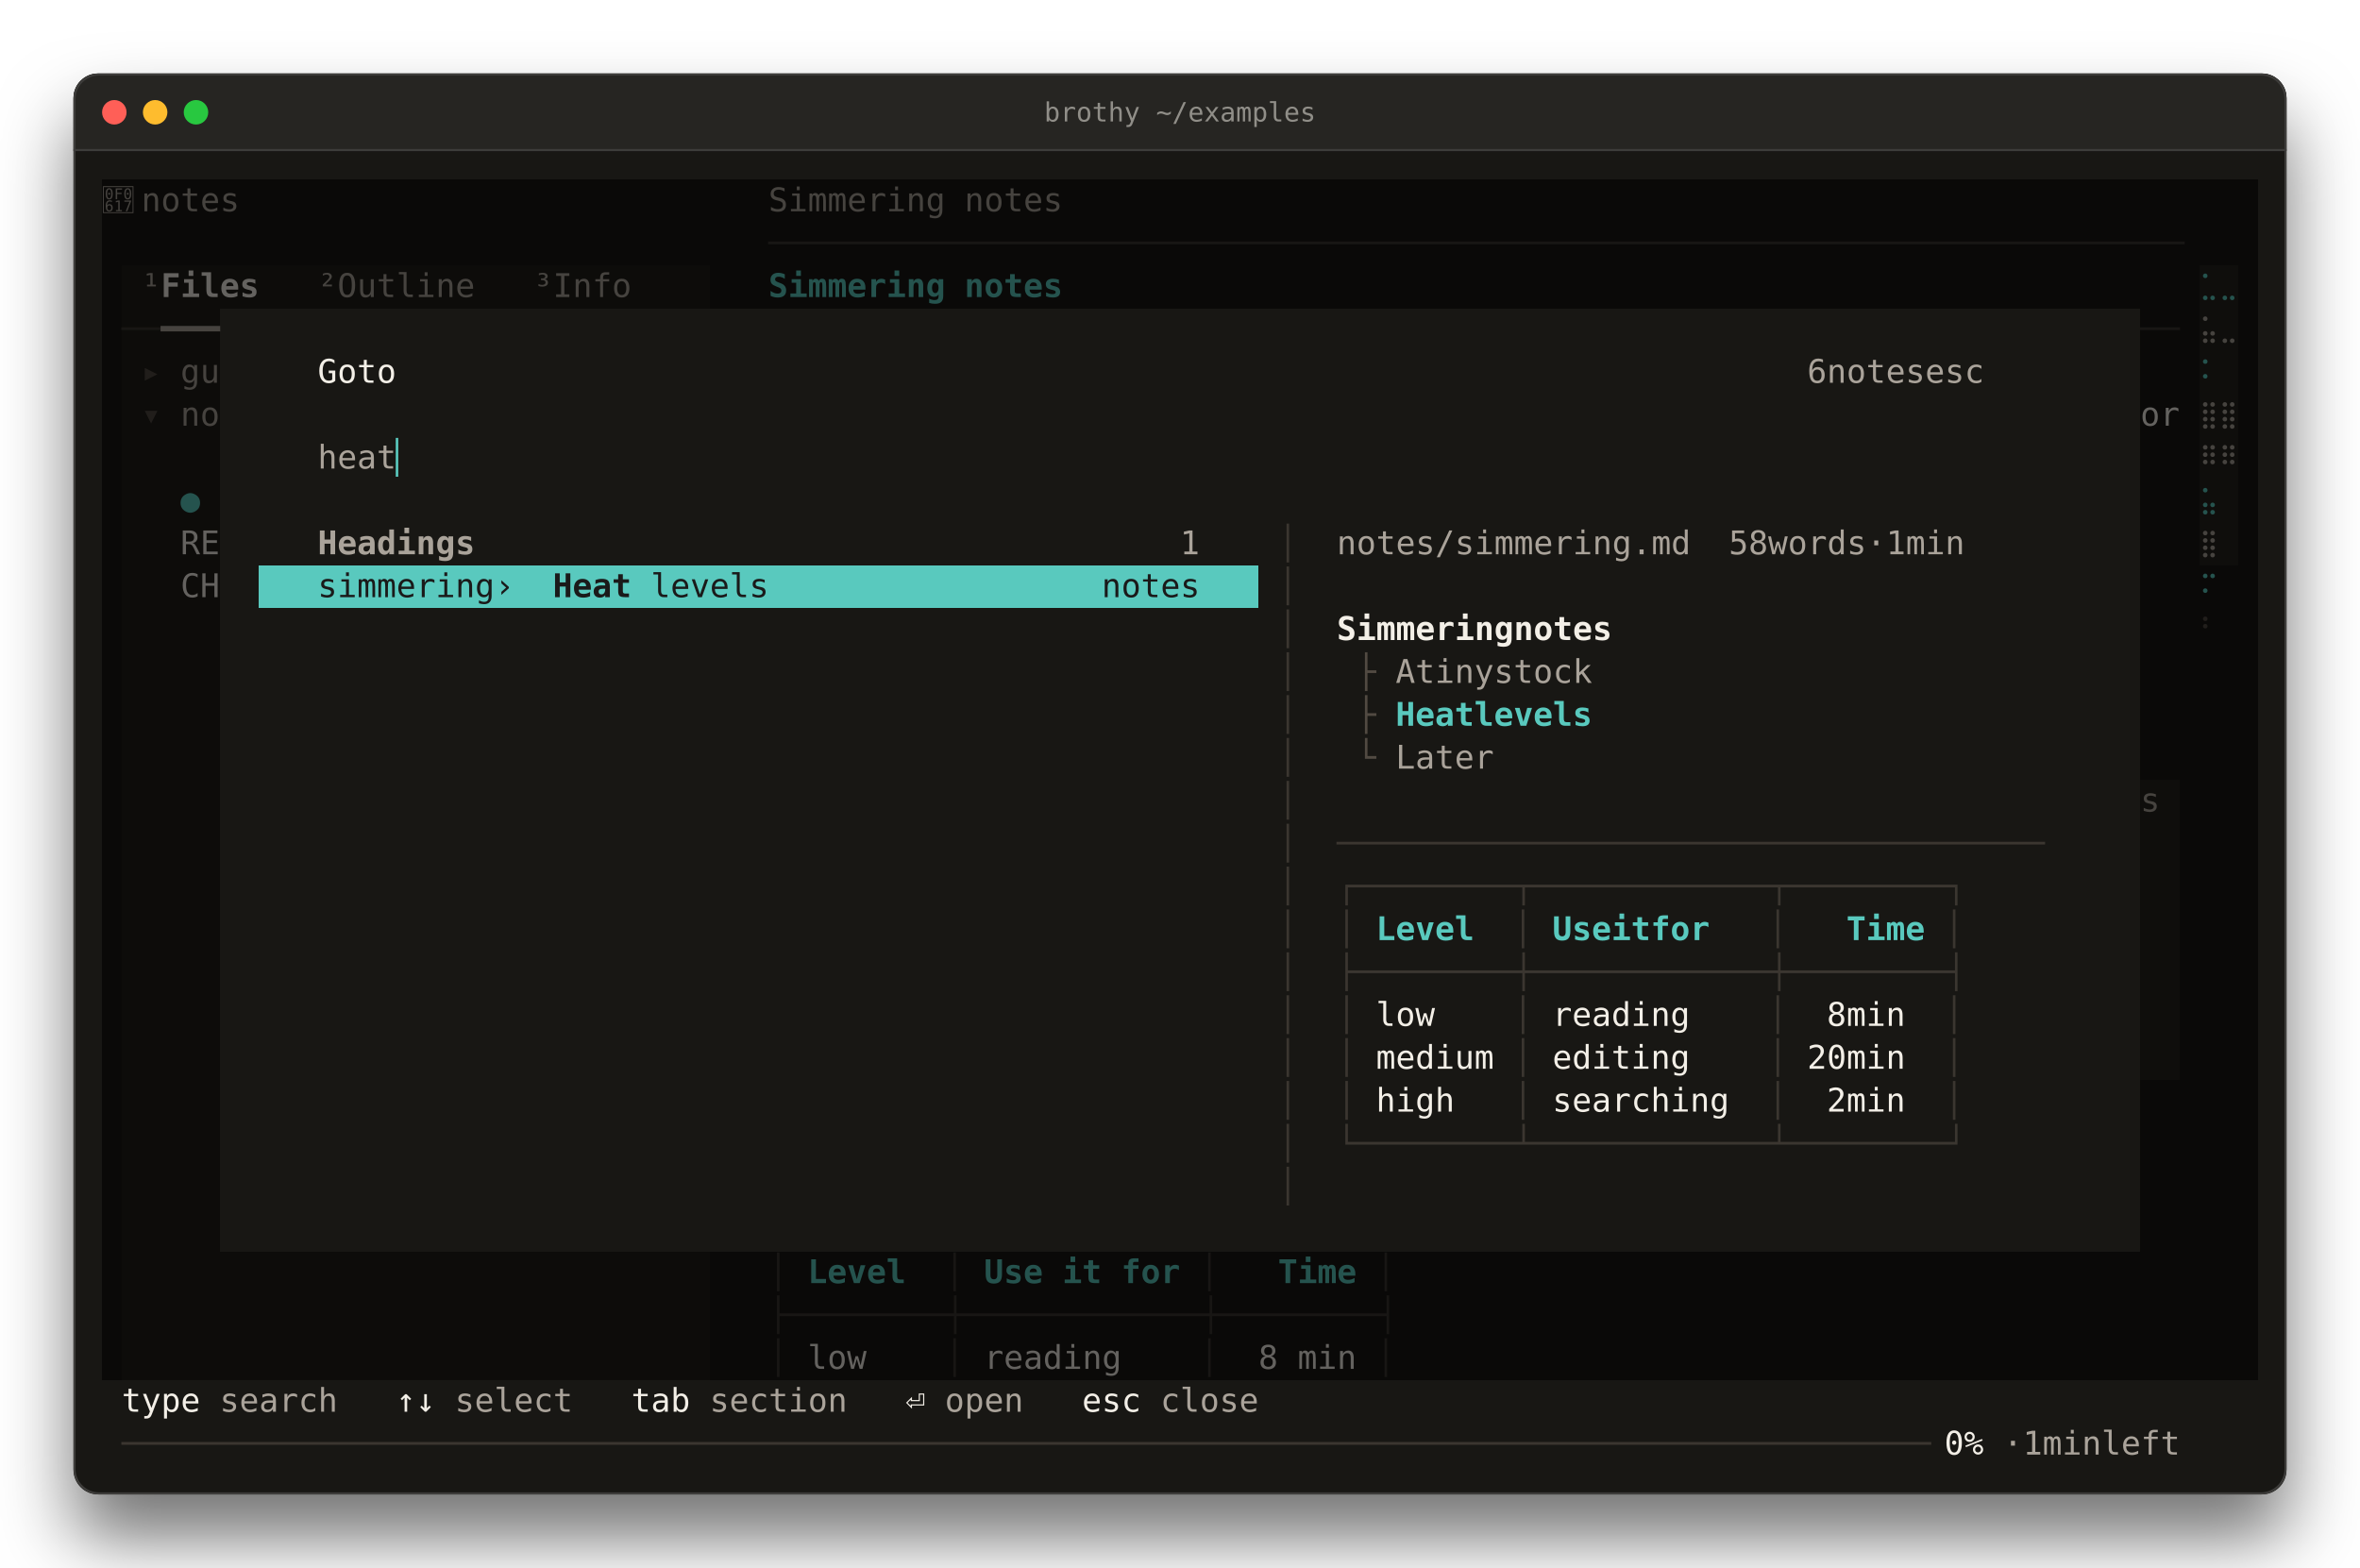
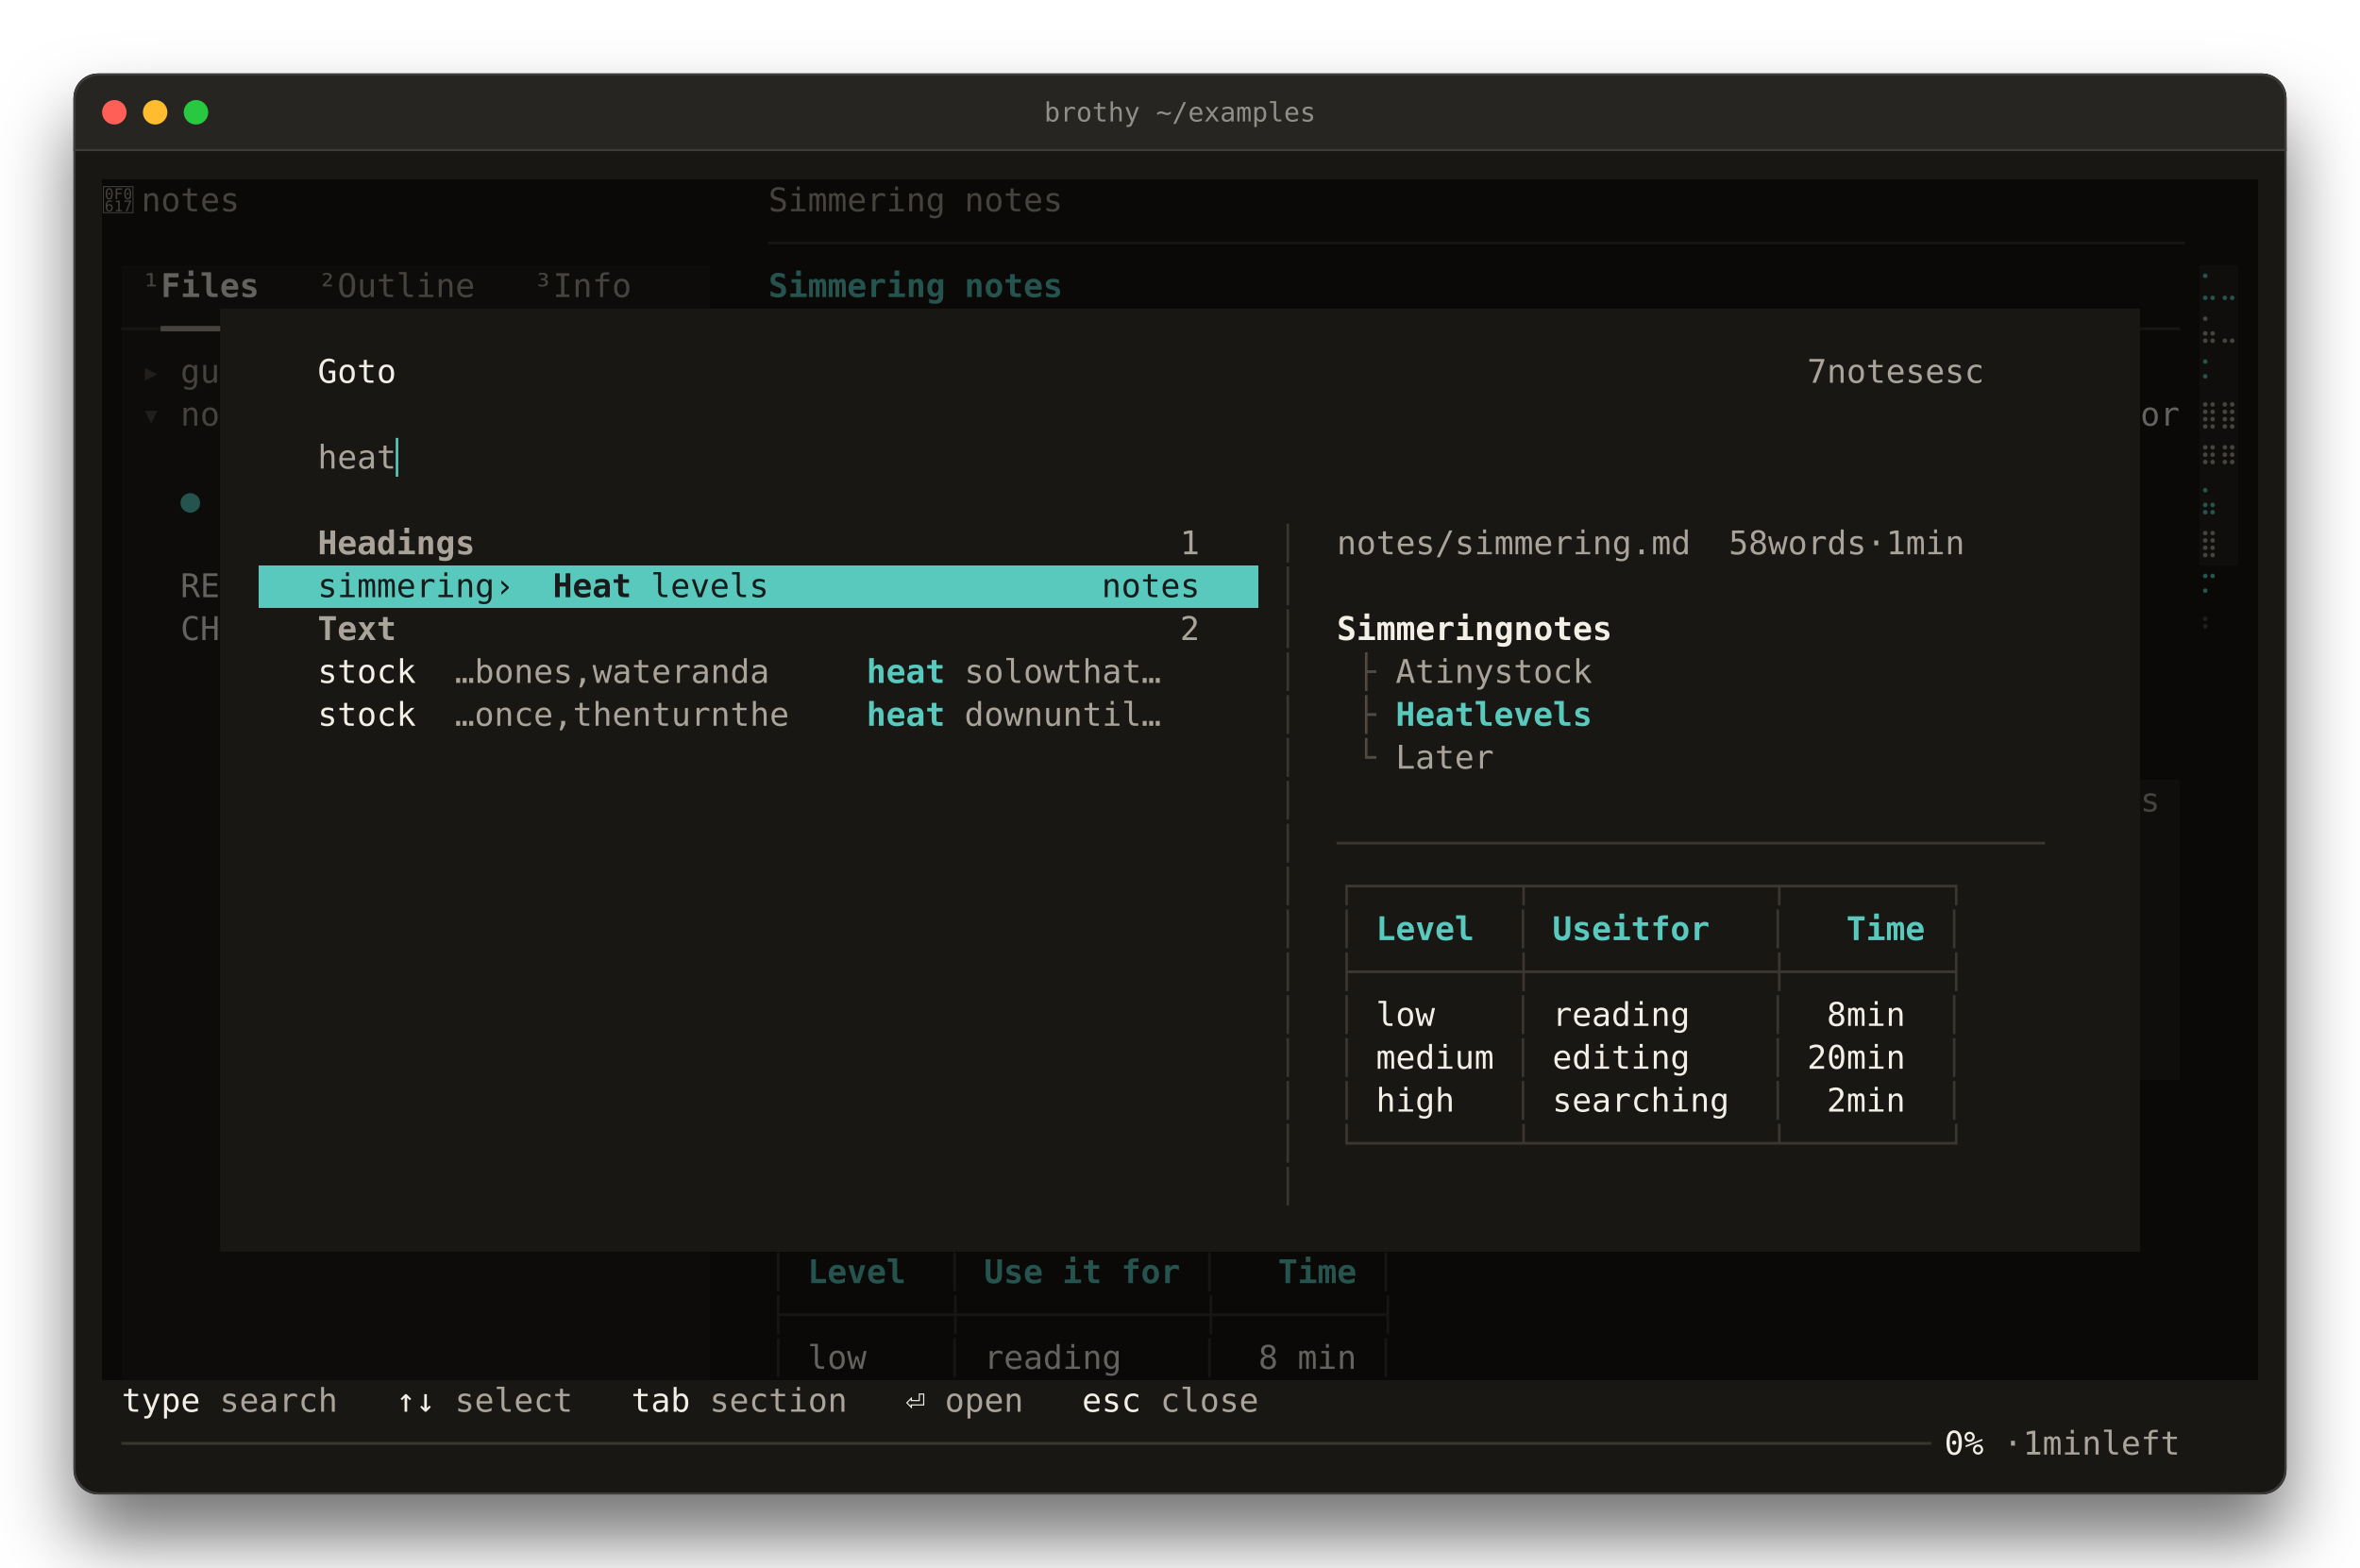
<svg xmlns="http://www.w3.org/2000/svg" width="1156" height="768" viewBox="0 0 1156 768">
  <g transform="translate(36 36)">
    <defs>
      <clipPath id="c-switcher">
        <rect width="1084" height="696" rx="12" />
      </clipPath>
      <filter id="s-switcher" x="-20%" y="-20%" width="140%" height="150%">
        <feGaussianBlur stdDeviation="18" />
      </filter>
    </defs>
    <rect x="0" y="22" width="1084" height="696" rx="12" fill="#000" opacity="0.55" filter="url(#s-switcher)" />
    <g clip-path="url(#c-switcher)">
      <rect width="1084" height="696" fill="#181714" />
      <rect width="1084" height="38" fill="#262522" />
      <rect y="37" width="1084" height="1" fill="#3d3c3a" />
      <circle cx="20" cy="19" r="6" fill="#ff5f57" />
      <circle cx="40" cy="19" r="6" fill="#febc2e" />
      <circle cx="60" cy="19" r="6" fill="#28c840" />
      <text x="542" y="23.5" text-anchor="middle" font-size="13" fill="#908e88" font-family="'JetBrainsMono Nerd Font Mono', 'JetBrains Mono', 'DejaVu Sans Mono', monospace">brothy ~/examples</text>
      <g transform="translate(14 52)" font-family="'JetBrainsMono Nerd Font Mono', 'JetBrains Mono', 'DejaVu Sans Mono', monospace" font-size="16" xml:space="preserve">
        <g shape-rendering="crispEdges">
          <rect x="0" y="0" width="1056" height="21" fill="#0a0908" />
          <rect x="0" y="21" width="1056" height="21" fill="#0a0908" />
          <rect x="0" y="42" width="9.6" height="21" fill="#0a0908" />
          <rect x="9.6" y="42" width="288" height="21" fill="#0d0c0a" />
          <rect x="297.6" y="42" width="729.6" height="21" fill="#0a0908" />
          <rect x="1027.2" y="42" width="19.2" height="21" fill="#0f0e0c" />
          <rect x="1046.4" y="42" width="9.6" height="21" fill="#0a0908" />
          <rect x="0" y="63" width="9.6" height="21" fill="#0a0908" />
          <rect x="9.6" y="63" width="48" height="21" fill="#0d0c0a" />
          <rect x="998.4" y="63" width="28.8" height="21" fill="#0a0908" />
          <rect x="1027.2" y="63" width="19.2" height="21" fill="#0f0e0c" />
          <rect x="1046.4" y="63" width="9.6" height="21" fill="#0a0908" />
          <rect x="0" y="84" width="9.6" height="21" fill="#0a0908" />
          <rect x="9.6" y="84" width="48" height="21" fill="#0d0c0a" />
          <rect x="998.4" y="84" width="28.8" height="21" fill="#0a0908" />
          <rect x="1027.2" y="84" width="19.2" height="21" fill="#0f0e0c" />
          <rect x="1046.4" y="84" width="9.6" height="21" fill="#0a0908" />
          <rect x="0" y="105" width="9.6" height="21" fill="#0a0908" />
          <rect x="9.6" y="105" width="48" height="21" fill="#0d0c0a" />
          <rect x="998.4" y="105" width="28.8" height="21" fill="#0a0908" />
          <rect x="1027.2" y="105" width="19.2" height="21" fill="#0f0e0c" />
          <rect x="1046.4" y="105" width="9.6" height="21" fill="#0a0908" />
          <rect x="0" y="126" width="9.6" height="21" fill="#0a0908" />
          <rect x="9.6" y="126" width="48" height="21" fill="#0d0c0a" />
          <rect x="998.4" y="126" width="28.8" height="21" fill="#0a0908" />
          <rect x="1027.2" y="126" width="19.2" height="21" fill="#0f0e0c" />
          <rect x="1046.4" y="126" width="9.6" height="21" fill="#0a0908" />
          <rect x="0" y="147" width="9.6" height="21" fill="#0a0908" />
          <rect x="9.6" y="147" width="48" height="21" fill="#0d0c0a" />
          <rect x="998.4" y="147" width="28.8" height="21" fill="#0a0908" />
          <rect x="1027.2" y="147" width="19.2" height="21" fill="#0f0e0c" />
          <rect x="1046.4" y="147" width="9.6" height="21" fill="#0a0908" />
          <rect x="0" y="168" width="9.6" height="21" fill="#0a0908" />
          <rect x="9.6" y="168" width="48" height="21" fill="#0d0c0a" />
          <rect x="998.4" y="168" width="28.8" height="21" fill="#0a0908" />
          <rect x="1027.2" y="168" width="19.2" height="21" fill="#0f0e0c" />
          <rect x="1046.4" y="168" width="9.6" height="21" fill="#0a0908" />
          <rect x="0" y="189" width="9.6" height="21" fill="#0a0908" />
          <rect x="9.6" y="189" width="48" height="21" fill="#0d0c0a" />
          <rect x="76.8" y="189" width="489.6" height="21" fill="#59c9be" />
          <rect x="998.4" y="189" width="57.6" height="21" fill="#0a0908" />
          <rect x="0" y="210" width="9.6" height="21" fill="#0a0908" />
          <rect x="9.6" y="210" width="48" height="21" fill="#0d0c0a" />
          <rect x="998.4" y="210" width="57.6" height="21" fill="#0a0908" />
          <rect x="0" y="231" width="9.6" height="21" fill="#0a0908" />
          <rect x="9.6" y="231" width="48" height="21" fill="#0d0c0a" />
          <rect x="998.4" y="231" width="57.6" height="21" fill="#0a0908" />
          <rect x="0" y="252" width="9.6" height="21" fill="#0a0908" />
          <rect x="9.6" y="252" width="48" height="21" fill="#0d0c0a" />
          <rect x="998.4" y="252" width="57.6" height="21" fill="#0a0908" />
          <rect x="0" y="273" width="9.6" height="21" fill="#0a0908" />
          <rect x="9.6" y="273" width="48" height="21" fill="#0d0c0a" />
          <rect x="998.4" y="273" width="57.6" height="21" fill="#0a0908" />
          <rect x="0" y="294" width="9.6" height="21" fill="#0a0908" />
          <rect x="9.6" y="294" width="48" height="21" fill="#0d0c0a" />
          <rect x="998.4" y="294" width="19.2" height="21" fill="#0f0e0c" />
          <rect x="1017.6" y="294" width="38.4" height="21" fill="#0a0908" />
          <rect x="0" y="315" width="9.6" height="21" fill="#0a0908" />
          <rect x="9.6" y="315" width="48" height="21" fill="#0d0c0a" />
          <rect x="998.4" y="315" width="19.2" height="21" fill="#0f0e0c" />
          <rect x="1017.6" y="315" width="38.4" height="21" fill="#0a0908" />
          <rect x="0" y="336" width="9.6" height="21" fill="#0a0908" />
          <rect x="9.6" y="336" width="48" height="21" fill="#0d0c0a" />
          <rect x="998.4" y="336" width="19.2" height="21" fill="#0f0e0c" />
          <rect x="1017.6" y="336" width="38.4" height="21" fill="#0a0908" />
          <rect x="0" y="357" width="9.6" height="21" fill="#0a0908" />
          <rect x="9.6" y="357" width="48" height="21" fill="#0d0c0a" />
          <rect x="998.4" y="357" width="19.2" height="21" fill="#0f0e0c" />
          <rect x="1017.6" y="357" width="38.4" height="21" fill="#0a0908" />
          <rect x="0" y="378" width="9.6" height="21" fill="#0a0908" />
          <rect x="9.6" y="378" width="48" height="21" fill="#0d0c0a" />
          <rect x="998.4" y="378" width="19.2" height="21" fill="#0f0e0c" />
          <rect x="1017.6" y="378" width="38.4" height="21" fill="#0a0908" />
          <rect x="0" y="399" width="9.6" height="21" fill="#0a0908" />
          <rect x="9.6" y="399" width="48" height="21" fill="#0d0c0a" />
          <rect x="998.4" y="399" width="19.2" height="21" fill="#0f0e0c" />
          <rect x="1017.6" y="399" width="38.4" height="21" fill="#0a0908" />
          <rect x="0" y="420" width="9.6" height="21" fill="#0a0908" />
          <rect x="9.6" y="420" width="48" height="21" fill="#0d0c0a" />
          <rect x="998.4" y="420" width="19.2" height="21" fill="#0f0e0c" />
          <rect x="1017.6" y="420" width="38.4" height="21" fill="#0a0908" />
          <rect x="0" y="441" width="9.6" height="21" fill="#0a0908" />
          <rect x="9.6" y="441" width="48" height="21" fill="#0d0c0a" />
          <rect x="998.4" y="441" width="57.6" height="21" fill="#0a0908" />
          <rect x="0" y="462" width="9.6" height="21" fill="#0a0908" />
          <rect x="9.6" y="462" width="48" height="21" fill="#0d0c0a" />
          <rect x="998.4" y="462" width="57.6" height="21" fill="#0a0908" />
          <rect x="0" y="483" width="9.6" height="21" fill="#0a0908" />
          <rect x="9.6" y="483" width="48" height="21" fill="#0d0c0a" />
          <rect x="998.4" y="483" width="57.6" height="21" fill="#0a0908" />
          <rect x="0" y="504" width="9.6" height="21" fill="#0a0908" />
          <rect x="9.6" y="504" width="48" height="21" fill="#0d0c0a" />
          <rect x="998.4" y="504" width="57.6" height="21" fill="#0a0908" />
          <rect x="0" y="525" width="9.6" height="21" fill="#0a0908" />
          <rect x="9.6" y="525" width="288" height="21" fill="#0d0c0a" />
          <rect x="297.6" y="525" width="758.4" height="21" fill="#0a0908" />
          <rect x="0" y="546" width="9.6" height="21" fill="#0a0908" />
          <rect x="9.6" y="546" width="288" height="21" fill="#0d0c0a" />
          <rect x="297.6" y="546" width="758.4" height="21" fill="#0a0908" />
          <rect x="0" y="567" width="9.6" height="21" fill="#0a0908" />
          <rect x="9.6" y="567" width="288" height="21" fill="#0d0c0a" />
          <rect x="297.6" y="567" width="758.4" height="21" fill="#0a0908" />
        </g>
        <g text-rendering="geometricPrecision">
          <text x="0" y="15.5" fill="#46433f">󰘗</text>
          <text x="19.2 28.8 38.4 48 57.6" y="15.5" fill="#46433f">notes</text>
          <text x="326.4 336 345.6 355.2 364.8 374.4 384 393.6 403.2" y="15.5" fill="#46433f">Simmering</text>
          <text x="422.4 432 441.6 451.2 460.8" y="15.5" fill="#46433f">notes</text>
          <text x="326.4 336 345.6 355.2 364.8 374.4 384 393.6 403.2 412.8 422.4 432 441.6 451.2 460.8 470.4 480 489.6 499.2 508.8 518.4 528 537.6 547.2 556.8 566.4 576 585.6 595.2 604.8 614.4 624 633.6 643.2 652.8 662.4 672 681.6 691.2 700.8 710.4 720 729.6 739.2 748.8 758.4 768 777.6 787.2 796.8 806.4 816 825.6 835.2 844.8 854.4 864 873.6 883.2 892.8 902.4 912 921.6 931.2 940.8 950.4 960 969.6 979.2 988.8 998.4 1008" y="36.5" fill="#181614">────────────────────────────────────────────────────────────────────────</text>
          <text x="19.2" y="57.5" fill="#46433f">¹</text>
          <text x="28.8 38.4 48 57.6 67.2" y="57.5" fill="#64625f" font-weight="700">Files</text>
          <text x="105.6 115.2 124.8 134.4 144 153.6 163.2 172.8" y="57.5" fill="#46433f">²Outline</text>
          <text x="211.2 220.8 230.4 240 249.6" y="57.5" fill="#46433f">³Info</text>
          <text x="326.4 336 345.6 355.2 364.8 374.4 384 393.6 403.2" y="57.5" fill="#25534e" font-weight="700">Simmering</text>
          <text x="422.4 432 441.6 451.2 460.8" y="57.5" fill="#25534e" font-weight="700">notes</text>
          <text x="1027.2 1036.8" y="57.5" fill="#25534e">⣁⣀</text>
          <text x="9.6 19.2" y="78.5" fill="#181614">──</text>
          <text x="28.8 38.4 48" y="78.5" fill="#46433f">━━━</text>
          <text x="998.4 1008" y="78.5" fill="#181614">──</text>
          <text x="1027.2 1036.8" y="78.5" fill="#46433f">⣥⣀</text>
          <text x="19.2" y="99.5" fill="#211e1b">▸</text>
          <text x="38.4 48" y="99.5" fill="#46433f">gu</text>
          <text x="105.6 115.2 134.4 144" y="99.5" fill="#f3efe7">Goto</text>
-           <text x="835.2 854.4 864 873.6 883.2 892.8 921.6 931.2 940.8" y="99.5" fill="#aaa39a">6notesesc</text>
+           <text x="835.2 854.4 864 873.6 883.2 892.8 921.6 931.2 940.8" y="99.5" fill="#aaa39a">7notesesc</text>
          <text x="1027.2" y="99.5" fill="#25534e">⠅</text>
          <text x="19.2" y="120.5" fill="#211e1b">▾</text>
          <text x="38.4 48" y="120.5" fill="#46433f">no</text>
          <text x="998.4 1008" y="120.5" fill="#64625f">or</text>
          <text x="1027.2 1036.8" y="120.5" fill="#46433f">⣿⣿</text>
          <text x="105.6 115.2 124.8 134.4" y="141.5" fill="#aaa39a">heat</text>
          <text x="144" y="141.5" fill="#59c9be">▏</text>
          <text x="1027.2 1036.8" y="141.5" fill="#46433f">⠿⠿</text>
          <text x="38.4" y="162.5" fill="#25534e">●</text>
          <text x="1027.2" y="162.5" fill="#25534e">⣥</text>
-           <text x="38.4 48" y="183.5" fill="#64625f">RE</text>
          <text x="105.6 115.2 124.8 134.4 144 153.6 163.2 172.8" y="183.5" fill="#aaa39a" font-weight="700">Headings</text>
          <text x="528" y="183.5" fill="#aaa39a">1</text>
          <text x="576" y="183.5" fill="#3b3630">│</text>
          <text x="604.8 614.4 624 633.6 643.2 652.8 662.4 672 681.6 691.2 700.8 710.4 720 729.6 739.2 748.8 758.4 768" y="183.5" fill="#aaa39a">notes/simmering.md</text>
          <text x="796.8 806.4 825.6 835.2 844.8 854.4 864 883.2 902.4 921.6 931.2 940.8" y="183.5" fill="#aaa39a">58words·1min</text>
          <text x="1027.2" y="183.5" fill="#46433f">⣿</text>
-           <text x="38.4 48" y="204.5" fill="#64625f">CH</text>
+           <text x="38.4 48" y="204.5" fill="#64625f">RE</text>
          <text x="105.6 115.2 124.8 134.4 144 153.6 163.2 172.8 182.4 201.6" y="204.5" fill="#1a1a1a">simmering›</text>
          <text x="220.8 230.4 240 249.6" y="204.5" fill="#1a1a1a" font-weight="700">Heat</text>
          <text x="268.8 278.4 288 297.6 307.2 316.8" y="204.5" fill="#1a1a1a">levels</text>
          <text x="489.6 499.2 508.8 518.4 528" y="204.5" fill="#1a1a1a">notes</text>
          <text x="576" y="204.5" fill="#3b3630">│</text>
          <text x="1027.2" y="204.5" fill="#25534e">⠍</text>
+           <text x="38.4 48" y="225.5" fill="#64625f">CH</text>
+           <text x="105.6 115.2 124.8 134.4" y="225.5" fill="#aaa39a" font-weight="700">Text</text>
+           <text x="528" y="225.5" fill="#aaa39a">2</text>
          <text x="576" y="225.5" fill="#3b3630">│</text>
          <text x="604.8 614.4 624 633.6 643.2 652.8 662.4 672 681.6 700.8 710.4 720 729.6 739.2" y="225.5" fill="#f3efe7" font-weight="700">Simmeringnotes</text>
          <text x="1027.2" y="225.5" fill="#211e1b">⠃</text>
+           <text x="105.6 115.2 124.8 134.4 144" y="246.5" fill="#f3efe7">stock</text>
+           <text x="172.8 192 201.6 211.2 220.8 230.4 240 259.2 268.8 278.4 288 297.6 316.8 326.4 336 355.2" y="246.5" fill="#aaa39a">…bones,wateranda</text>
+           <text x="374.4 384 393.6 403.2" y="246.5" fill="#59c9be" font-weight="700">heat</text>
+           <text x="422.4 432 451.2 460.8 470.4 489.6 499.2 508.8 518.4 528" y="246.5" fill="#aaa39a">solowthat…</text>
          <text x="576" y="246.5" fill="#3b3630">│</text>
          <text x="614.4" y="246.5" fill="#514a42">├</text>
          <text x="633.6 652.8 662.4 672 681.6 700.8 710.4 720 729.6 739.2" y="246.5" fill="#aaa39a">Atinystock</text>
+           <text x="105.6 115.2 124.8 134.4 144" y="267.5" fill="#f3efe7">stock</text>
+           <text x="172.8 182.4 192 201.6 211.2 220.8 240 249.6 259.2 268.8 288 297.6 307.2 316.8 336 345.6 355.2" y="267.5" fill="#aaa39a">…once,thenturnthe</text>
+           <text x="374.4 384 393.6 403.2" y="267.5" fill="#59c9be" font-weight="700">heat</text>
+           <text x="422.4 432 441.6 451.2 470.4 480 489.6 499.2 508.8 528" y="267.5" fill="#aaa39a">downuntil…</text>
          <text x="576" y="267.5" fill="#3b3630">│</text>
          <text x="614.4" y="267.5" fill="#514a42">├</text>
          <text x="633.6 643.2 652.8 662.4 681.6 691.2 700.8 710.4 720 729.6" y="267.5" fill="#59c9be" font-weight="700">Heatlevels</text>
          <text x="576" y="288.5" fill="#3b3630">│</text>
          <text x="614.4" y="288.5" fill="#514a42">└</text>
          <text x="633.6 643.2 652.8 662.4 672" y="288.5" fill="#aaa39a">Later</text>
          <text x="576" y="309.5" fill="#3b3630">│</text>
          <text x="998.4" y="309.5" fill="#46433f">s</text>
          <text x="576" y="330.5" fill="#3b3630">│</text>
          <text x="604.8 614.4 624 633.6 643.2 652.8 662.4 672 681.6 691.2 700.8 710.4 720 729.6 739.2 748.8 758.4 768 777.6 787.2 796.8 806.4 816 825.6 835.2 844.8 854.4 864 873.6 883.2 892.8 902.4 912 921.6 931.2 940.8" y="330.5" fill="#3b3630">────────────────────────────────────</text>
          <text x="576" y="351.5" fill="#3b3630">│</text>
          <text x="604.8 614.4 624 633.6 643.2 652.8 662.4 672 681.6 691.2 700.8 710.4 720 729.6 739.2 748.8 758.4 768 777.6 787.2 796.8 806.4 816 825.6 835.2 844.8 854.4 864 873.6 883.2 892.8 902.4" y="351.5" fill="#3b3630">┌────────┬────────────┬────────┐</text>
          <text x="576" y="372.5" fill="#3b3630">│</text>
          <text x="604.8" y="372.5" fill="#3b3630">│</text>
          <text x="624 633.6 643.2 652.8 662.4" y="372.5" fill="#59c9be" font-weight="700">Level</text>
          <text x="691.2" y="372.5" fill="#3b3630">│</text>
          <text x="710.4 720 729.6 748.8 758.4 777.6 787.2 796.8" y="372.5" fill="#59c9be" font-weight="700">Useitfor</text>
          <text x="816" y="372.5" fill="#3b3630">│</text>
          <text x="854.4 864 873.6 883.2" y="372.5" fill="#59c9be" font-weight="700">Time</text>
          <text x="902.4" y="372.5" fill="#3b3630">│</text>
          <text x="576" y="393.5" fill="#3b3630">│</text>
          <text x="604.8 614.4 624 633.6 643.2 652.8 662.4 672 681.6 691.2 700.8 710.4 720 729.6 739.2 748.8 758.4 768 777.6 787.2 796.8 806.4 816 825.6 835.2 844.8 854.4 864 873.6 883.2 892.8 902.4" y="393.5" fill="#3b3630">├────────┼────────────┼────────┤</text>
          <text x="576" y="414.5" fill="#3b3630">│</text>
          <text x="604.8" y="414.5" fill="#3b3630">│</text>
          <text x="624 633.6 643.2" y="414.5" fill="#f3efe7">low</text>
          <text x="691.2" y="414.5" fill="#3b3630">│</text>
          <text x="710.4 720 729.6 739.2 748.8 758.4 768" y="414.5" fill="#f3efe7">reading</text>
          <text x="816" y="414.5" fill="#3b3630">│</text>
          <text x="844.8 864 873.6 883.2" y="414.5" fill="#f3efe7">8min</text>
          <text x="902.4" y="414.5" fill="#3b3630">│</text>
          <text x="576" y="435.5" fill="#3b3630">│</text>
          <text x="604.8" y="435.5" fill="#3b3630">│</text>
          <text x="624 633.6 643.2 652.8 662.4 672" y="435.5" fill="#f3efe7">medium</text>
          <text x="691.2" y="435.5" fill="#3b3630">│</text>
          <text x="710.4 720 729.6 739.2 748.8 758.4 768" y="435.5" fill="#f3efe7">editing</text>
          <text x="816" y="435.5" fill="#3b3630">│</text>
          <text x="835.2 844.8 864 873.6 883.2" y="435.5" fill="#f3efe7">20min</text>
          <text x="902.4" y="435.5" fill="#3b3630">│</text>
          <text x="576" y="456.5" fill="#3b3630">│</text>
          <text x="604.8" y="456.5" fill="#3b3630">│</text>
          <text x="624 633.6 643.2 652.8" y="456.5" fill="#f3efe7">high</text>
          <text x="691.2" y="456.5" fill="#3b3630">│</text>
          <text x="710.4 720 729.6 739.2 748.8 758.4 768 777.6 787.2" y="456.5" fill="#f3efe7">searching</text>
          <text x="816" y="456.5" fill="#3b3630">│</text>
          <text x="844.8 864 873.6 883.2" y="456.5" fill="#f3efe7">2min</text>
          <text x="902.4" y="456.5" fill="#3b3630">│</text>
          <text x="576" y="477.5" fill="#3b3630">│</text>
          <text x="604.8 614.4 624 633.6 643.2 652.8 662.4 672 681.6 691.2 700.8 710.4 720 729.6 739.2 748.8 758.4 768 777.6 787.2 796.8 806.4 816 825.6 835.2 844.8 854.4 864 873.6 883.2 892.8 902.4" y="477.5" fill="#3b3630">└────────┴────────────┴────────┘</text>
          <text x="576" y="498.5" fill="#3b3630">│</text>
          <text x="326.4" y="540.5" fill="#181614">│</text>
          <text x="345.6 355.2 364.8 374.4 384" y="540.5" fill="#25534e" font-weight="700">Level</text>
          <text x="412.8" y="540.5" fill="#181614">│</text>
          <text x="432 441.6 451.2" y="540.5" fill="#25534e" font-weight="700">Use</text>
          <text x="470.4 480" y="540.5" fill="#25534e" font-weight="700">it</text>
          <text x="499.2 508.8 518.4" y="540.5" fill="#25534e" font-weight="700">for</text>
          <text x="537.6" y="540.5" fill="#181614">│</text>
          <text x="576 585.6 595.2 604.8" y="540.5" fill="#25534e" font-weight="700">Time</text>
          <text x="624" y="540.5" fill="#181614">│</text>
          <text x="326.4 336 345.6 355.2 364.8 374.4 384 393.6 403.2 412.8 422.4 432 441.6 451.2 460.8 470.4 480 489.6 499.2 508.8 518.4 528 537.6 547.2 556.8 566.4 576 585.6 595.2 604.8 614.4 624" y="561.5" fill="#181614">├────────┼────────────┼────────┤</text>
          <text x="326.4" y="582.5" fill="#181614">│</text>
          <text x="345.6 355.2 364.8" y="582.5" fill="#64625f">low</text>
          <text x="412.8" y="582.5" fill="#181614">│</text>
          <text x="432 441.6 451.2 460.8 470.4 480 489.6" y="582.5" fill="#64625f">reading</text>
          <text x="537.6" y="582.5" fill="#181614">│</text>
          <text x="566.4" y="582.5" fill="#64625f">8</text>
          <text x="585.6 595.2 604.8" y="582.5" fill="#64625f">min</text>
          <text x="624" y="582.5" fill="#181614">│</text>
          <text x="9.6 19.2 28.8 38.4" y="603.5" fill="#f3efe7">type</text>
          <text x="57.6 67.2 76.8 86.4 96 105.6" y="603.5" fill="#aaa39a">search</text>
          <text x="144 153.6" y="603.5" fill="#f3efe7">↑↓</text>
          <text x="172.8 182.4 192 201.6 211.2 220.8" y="603.5" fill="#aaa39a">select</text>
          <text x="259.2 268.8 278.4" y="603.5" fill="#f3efe7">tab</text>
          <text x="297.6 307.2 316.8 326.4 336 345.6 355.2" y="603.5" fill="#aaa39a">section</text>
          <text x="393.6" y="603.5" fill="#f3efe7">⏎</text>
          <text x="412.8 422.4 432 441.6" y="603.5" fill="#aaa39a">open</text>
          <text x="480 489.6 499.2" y="603.5" fill="#f3efe7">esc</text>
          <text x="518.4 528 537.6 547.2 556.8" y="603.5" fill="#aaa39a">close</text>
          <text x="9.6 19.2 28.8 38.4 48 57.6 67.2 76.8 86.4 96 105.6 115.2 124.8 134.4 144 153.6 163.2 172.8 182.4 192 201.6 211.2 220.8 230.4 240 249.6 259.2 268.8 278.4 288 297.6 307.2 316.8 326.4 336 345.6 355.2 364.8 374.4 384 393.6 403.2 412.8 422.4 432 441.6 451.2 460.8 470.4 480 489.6 499.2 508.8 518.4 528 537.6 547.2 556.8 566.4 576 585.6 595.2 604.8 614.4 624 633.6 643.2 652.8 662.4 672 681.6 691.2 700.8 710.4 720 729.6 739.2 748.8 758.4 768 777.6 787.2 796.8 806.4 816 825.6 835.2 844.8 854.4 864 873.6 883.2" y="624.5" fill="#3b3630">────────────────────────────────────────────────────────────────────────────────────────────</text>
          <text x="902.4 912" y="624.5" fill="#f3efe7">0%</text>
          <text x="931.2 950.4 969.6 979.2 988.8 1008 1017.6 1027.2 1036.8" y="624.5" fill="#aaa39a">·1minleft</text>
        </g>
      </g>
    </g>
    <rect x="0.5" y="0.5" width="1083" height="695" rx="12" fill="none" stroke="#3d3c3a" />
  </g>
</svg>
